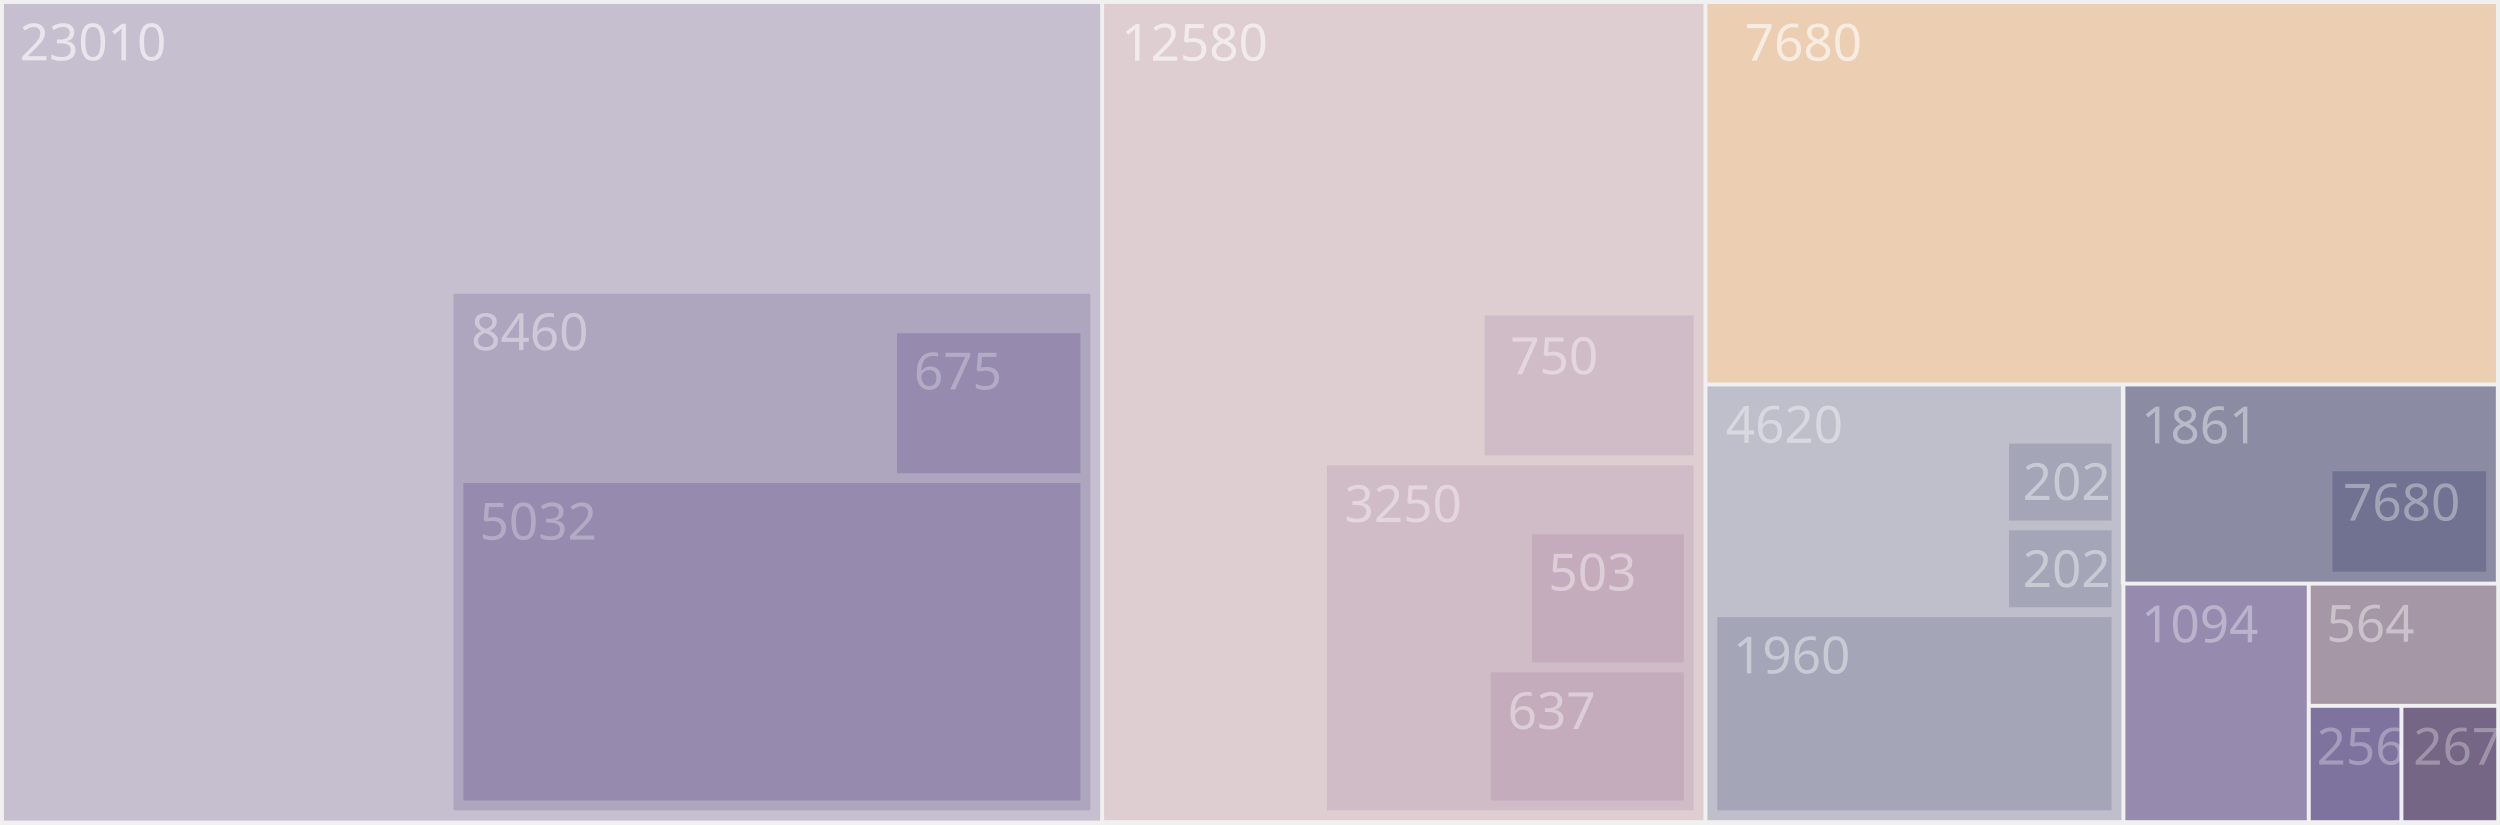
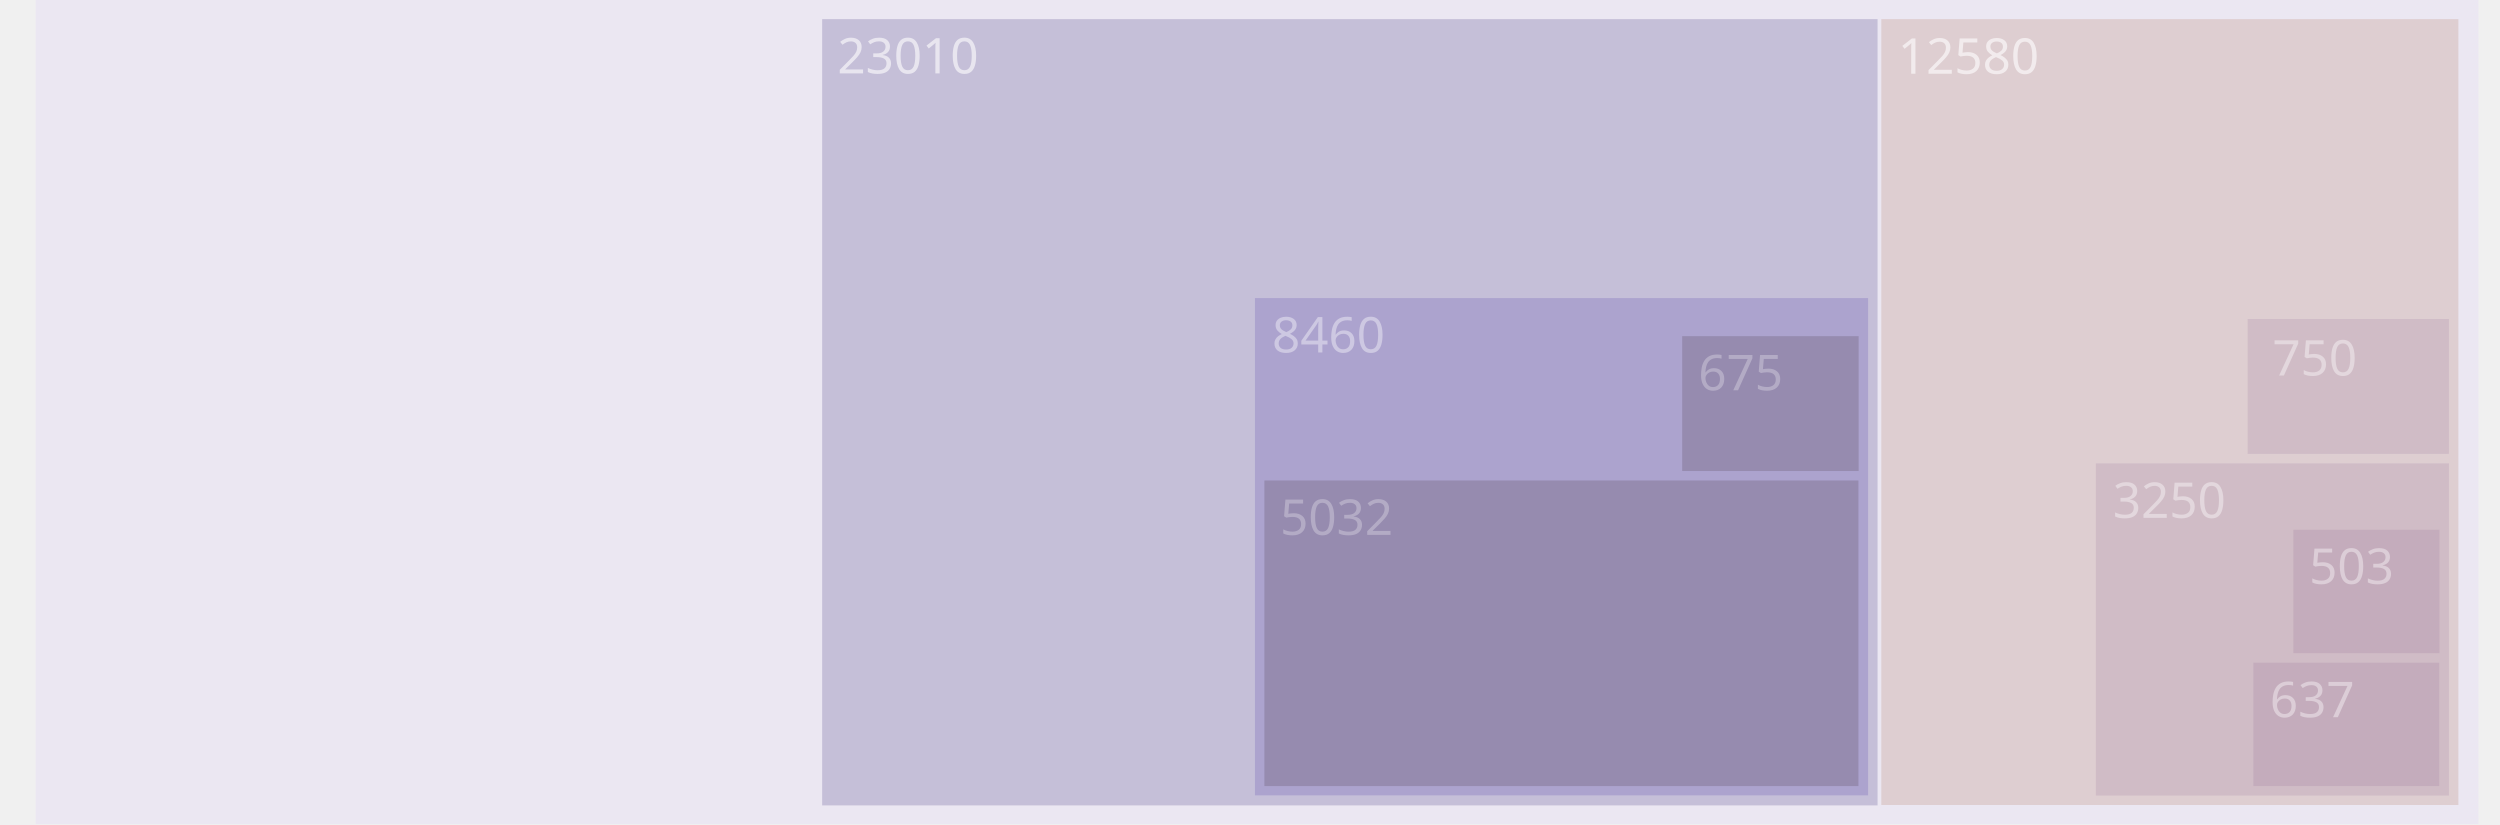
- <svg xmlns="http://www.w3.org/2000/svg" version="1.1" x="0px" y="0px" viewBox="0 0 1268 418" enable-background="new 0 0 1268 418" xml:space="preserve">
-   <g id="Layer_1">
-     <polygon fill="#8B8CA4" points="1078,295 1170,295 1172,295 1265.9,295 1265.9,196 1078,196  " />
-     <rect x="2" y="2" fill="#C6BFCF" width="556" height="414.2" />
-     <polygon fill="#DECED1" points="864,2 560,2 560,416 864,416 864,196 864,194  " />
-     <polygon opacity="0.8" fill="#EBC7A4" points="1266,194 1266,2 866,2 866,194 1078,194  " />
-     <polygon fill="#BEBFCB" points="1075.7,196 866,196 866,416 1076,416 1076,296.5 1075.7,296.5  " />
-     <polygon fill="#968BAF" points="1170,297 1078,297 1078,416 1170,416 1170,359 1170,357  " />
-     <polygon fill="#A697A6" points="1217,357 1219,357 1266.1,357 1266.1,297 1172,297 1172,357  " />
-     <rect x="1172" y="359" fill="#7E729E" width="45" height="57" />
-     <rect x="1219" y="359" fill="#756686" width="47.1" height="57" />
-     <rect x="1183" y="239" transform="matrix(-1 -1.224647e-16 1.224647e-16 -1 2444 529)" fill="#717291" width="78" height="51" />
-     <rect x="230" y="149" fill="#AEA5BF" width="323" height="262" />
-     <rect x="871" y="313" fill="#A4A6B8" width="200" height="98" />
-     <rect x="1019" y="269" fill="#A4A6B8" width="52" height="39" />
-     <rect x="1019" y="225" fill="#A4A6B8" width="52" height="39" />
-     <rect x="235" y="245" fill="#968BAF" width="313" height="161" />
-     <rect x="455" y="169" fill="#968BAF" width="93" height="71" />
-     <rect x="673" y="236" transform="matrix(-1 -1.224647e-16 1.224647e-16 -1 1532 647)" opacity="0.5" fill="#C2AABC" width="186" height="175" />
-     <rect x="753" y="160" transform="matrix(-1 -1.224647e-16 1.224647e-16 -1 1612 391)" opacity="0.5" fill="#C2AABC" width="106" height="71" />
-     <rect x="756" y="341" transform="matrix(-1 -1.224647e-16 1.224647e-16 -1 1610 747)" opacity="0.3" fill="#A886A3" width="98" height="65" />
-     <rect x="777" y="271" transform="matrix(-1 -1.224647e-16 1.224647e-16 -1 1631 607)" opacity="0.3" fill="#A886A3" width="77" height="65" />
-     <g opacity="0.6">
-       <text transform="matrix(1 0 0 1 10 30.5902)" fill="#FFFFFF" font-family="'RobotoCondensed-Regular'" font-size="26px">23010</text>
+ <svg xmlns="http://www.w3.org/2000/svg" version="1.1" id="Layer_1" x="0px" y="0px" viewBox="0 0 1268 418" style="enable-background:new 0 0 1268 418;" xml:space="preserve">
+   <style type="text/css">
+ 	.st0{fill:#EBE7F2;}
+ 	.st1{fill:#C5BFD8;}
+ 	.st2{fill:#DECED1;}
+ 	.st3{fill:#ACA3CE;}
+ 	.st4{fill:#968BAF;}
+ 	.st5{opacity:0.5;fill:#C2AABC;enable-background:new    ;}
+ 	.st6{opacity:0.3;fill:#A886A3;enable-background:new    ;}
+ 	.st7{opacity:0.6;}
+ 	.st8{fill:#FFFFFF;}
+ 	.st9{font-family:'RobotoCondensed-Regular';}
+ 	.st10{font-size:25.031px;}
+ 	.st11{opacity:0.4;}
+ 	.st12{opacity:0.28;}
+ </style>
+   <rect x="18.1" class="st0" width="1239" height="418" />
+   <g id="Layer_1_1_">
+     <rect x="417" y="9.7" class="st1" width="535.3" height="398.8" />
+     <polygon class="st2" points="1246.9,9.7 954.2,9.7 954.2,408.3 1246.9,408.3 1246.9,196.5 1246.9,194.6  " />
+     <rect x="636.5" y="151.2" class="st3" width="311" height="252.2" />
+     <rect x="641.3" y="243.7" class="st4" width="301.3" height="155" />
+     <rect x="853.2" y="170.5" class="st4" width="89.5" height="68.4" />
+     <rect x="1063" y="235" class="st5" width="179.1" height="168.5" />
+     <rect x="1140" y="161.8" class="st5" width="102.1" height="68.4" />
+     <rect x="1142.9" y="336.1" class="st6" width="94.3" height="62.6" />
+     <rect x="1163.2" y="268.7" class="st6" width="74.1" height="62.6" />
+     <g class="st7">
+       <text transform="matrix(1 0 0 1 424.7324 37.2412)" class="st8 st9 st10">23010</text>
    </g>
-     <g opacity="0.4">
-       <text transform="matrix(1 0 0 1 238.9792 177.5985)" fill="#FFFFFF" font-family="'RobotoCondensed-Regular'" font-size="26px">8460</text>
+     <g class="st11">
+       <text transform="matrix(1 0 0 1 645.1797 178.772)" class="st8 st9 st10">8460</text>
    </g>
-     <g opacity="0.28">
-       <text transform="matrix(1 0 0 1 243.2504 273.6879)" fill="#FFFFFF" font-family="'RobotoCondensed-Regular'" font-size="26px">5032</text>
+     <g class="st12">
+       <text transform="matrix(1 0 0 1 649.292 271.2812)" class="st8 st9 st10">5032</text>
    </g>
-     <g opacity="0.6">
-       <text transform="matrix(1 0 0 1 568.708 30.7549)" fill="#FFFFFF" font-family="'RobotoCondensed-Regular'" font-size="26px">12580</text>
+     <g class="st7">
+       <text transform="matrix(1 0 0 1 962.623 37.3999)" class="st8 st9 st10">12580</text>
    </g>
-     <g opacity="0.6">
-       <text transform="matrix(1 0 0 1 884.9272 30.7549)" fill="#FFFFFF" font-family="'RobotoCondensed-Regular'" font-size="26px">7680</text>
+     <g class="st11">
+       <text transform="matrix(1 0 0 1 1071.653 262.6768)" class="st8 st9 st10">3250</text>
    </g>
-     <g opacity="0.4">
-       <text transform="matrix(1 0 0 1 875.3125 224.579)" fill="#FFFFFF" font-family="'RobotoCondensed-Regular'" font-size="26px">4620</text>
+     <g class="st11">
+       <text transform="matrix(1 0 0 1 1171.217 296.1318)" class="st8 st9 st10">503</text>
    </g>
-     <g opacity="0.4">
-       <text transform="matrix(1 0 0 1 879.0106 341.5414)" fill="#FFFFFF" font-family="'RobotoCondensed-Regular'" font-size="26px">1960</text>
+     <g class="st11">
+       <text transform="matrix(1 0 0 1 1151.284 363.7646)" class="st8 st9 st10">637</text>
    </g>
-     <g opacity="0.4">
-       <text transform="matrix(1 0 0 1 1025.934 297.7497)" fill="#FFFFFF" font-family="'RobotoCondensed-Regular'" font-size="26px">202</text>
+     <g class="st11">
+       <text transform="matrix(1 0 0 1 1152.564 190.4756)" class="st8 st9 st10">750</text>
    </g>
-     <g opacity="0.4">
-       <text transform="matrix(1 0 0 1 1025.934 253.583)" fill="#FFFFFF" font-family="'RobotoCondensed-Regular'" font-size="26px">202</text>
-     </g>
-     <g opacity="0.4">
-       <text transform="matrix(1 0 0 1 1086 224.8541)" fill="#FFFFFF" font-family="'RobotoCondensed-Regular'" font-size="26px">1861</text>
-     </g>
-     <g opacity="0.35">
-       <text transform="matrix(1 0 0 1 1188.382 263.9999)" fill="#FFFFFF" font-family="'RobotoCondensed-Regular'" font-size="26px">7680</text>
-     </g>
-     <g opacity="0.4">
-       <text transform="matrix(1 0 0 1 1180 325.4797)" fill="#FFFFFF" font-family="'RobotoCondensed-Regular'" font-size="26px">564</text>
-     </g>
-     <g opacity="0.35">
-       <text transform="matrix(1 0 0 1 1086 325.7501)" fill="#FFFFFF" font-family="'RobotoCondensed-Regular'" font-size="26px">1094</text>
-     </g>
-     <g opacity="0.3">
-       <text transform="matrix(1 0 0 1 1174.999 387.7857)" fill="#FFFFFF" font-family="'RobotoCondensed-Regular'" font-size="26px">256</text>
-     </g>
-     <g opacity="0.3">
-       <text transform="matrix(1 0 0 1 1224 387.8329)" fill="#FFFFFF" font-family="'RobotoCondensed-Regular'" font-size="26px">267</text>
-     </g>
-     <g opacity="0.4">
-       <text transform="matrix(1 0 0 1 681.958 264.7504)" fill="#FFFFFF" font-family="'RobotoCondensed-Regular'" font-size="26px">3250</text>
-     </g>
-     <g opacity="0.4">
-       <text transform="matrix(1 0 0 1 785.3746 299.5004)" fill="#FFFFFF" font-family="'RobotoCondensed-Regular'" font-size="26px">503</text>
-     </g>
-     <g opacity="0.4">
-       <text transform="matrix(1 0 0 1 764.6708 369.7504)" fill="#FFFFFF" font-family="'RobotoCondensed-Regular'" font-size="26px">637</text>
-     </g>
-     <g opacity="0.4">
-       <text transform="matrix(1 0 0 1 766 189.7549)" fill="#FFFFFF" font-family="'RobotoCondensed-Regular'" font-size="26px">750</text>
-     </g>
-     <g opacity="0.28">
-       <text transform="matrix(1 0 0 1 463.5669 197.5004)" fill="#FFFFFF" font-family="'RobotoCondensed-Regular'" font-size="26px">675</text>
+     <g class="st12">
+       <text transform="matrix(1 0 0 1 861.3994 197.9326)" class="st8 st9 st10">675</text>
    </g>
  </g>
-   <g id="Layer_2">
+   <g id="Layer_2_1_">
</g>
  <g id="Layer_3">
</g>
</svg>
